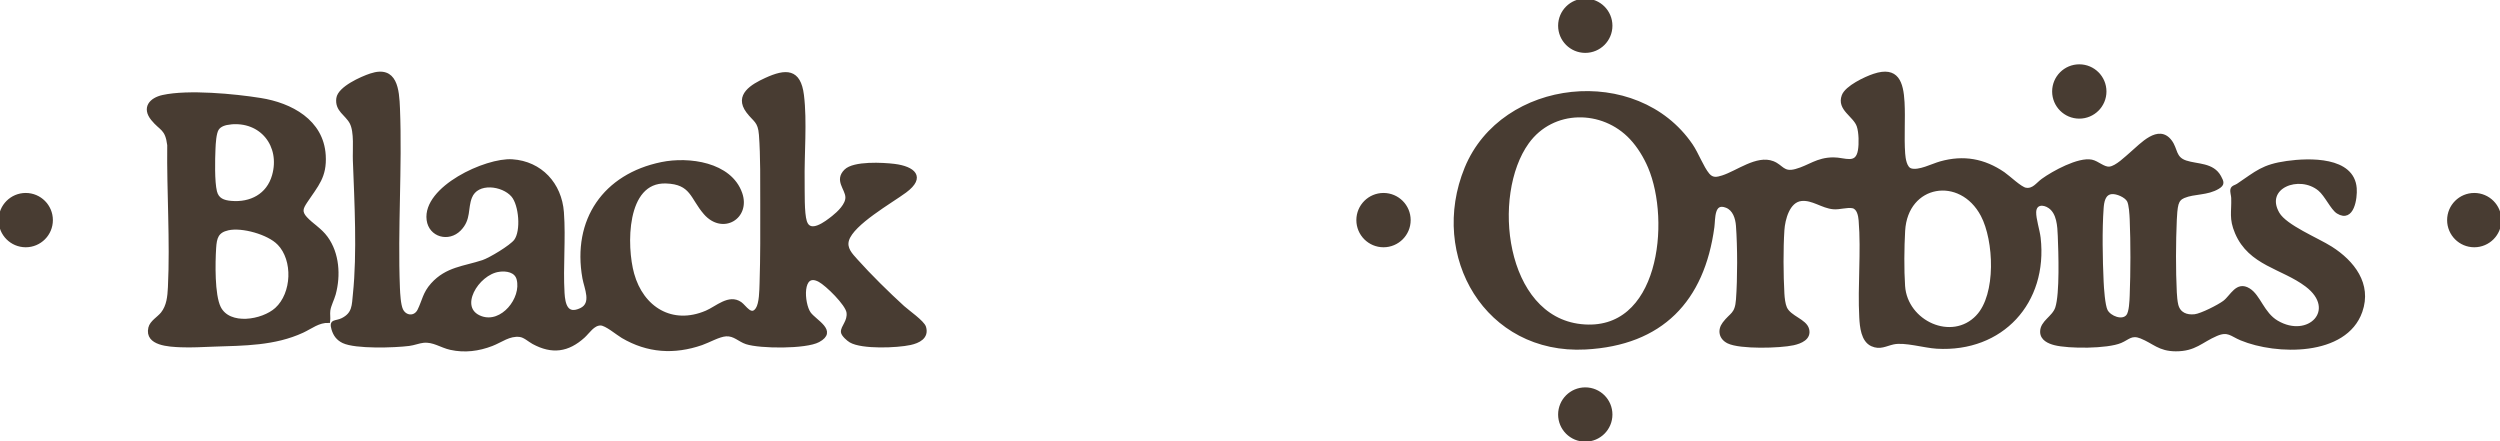
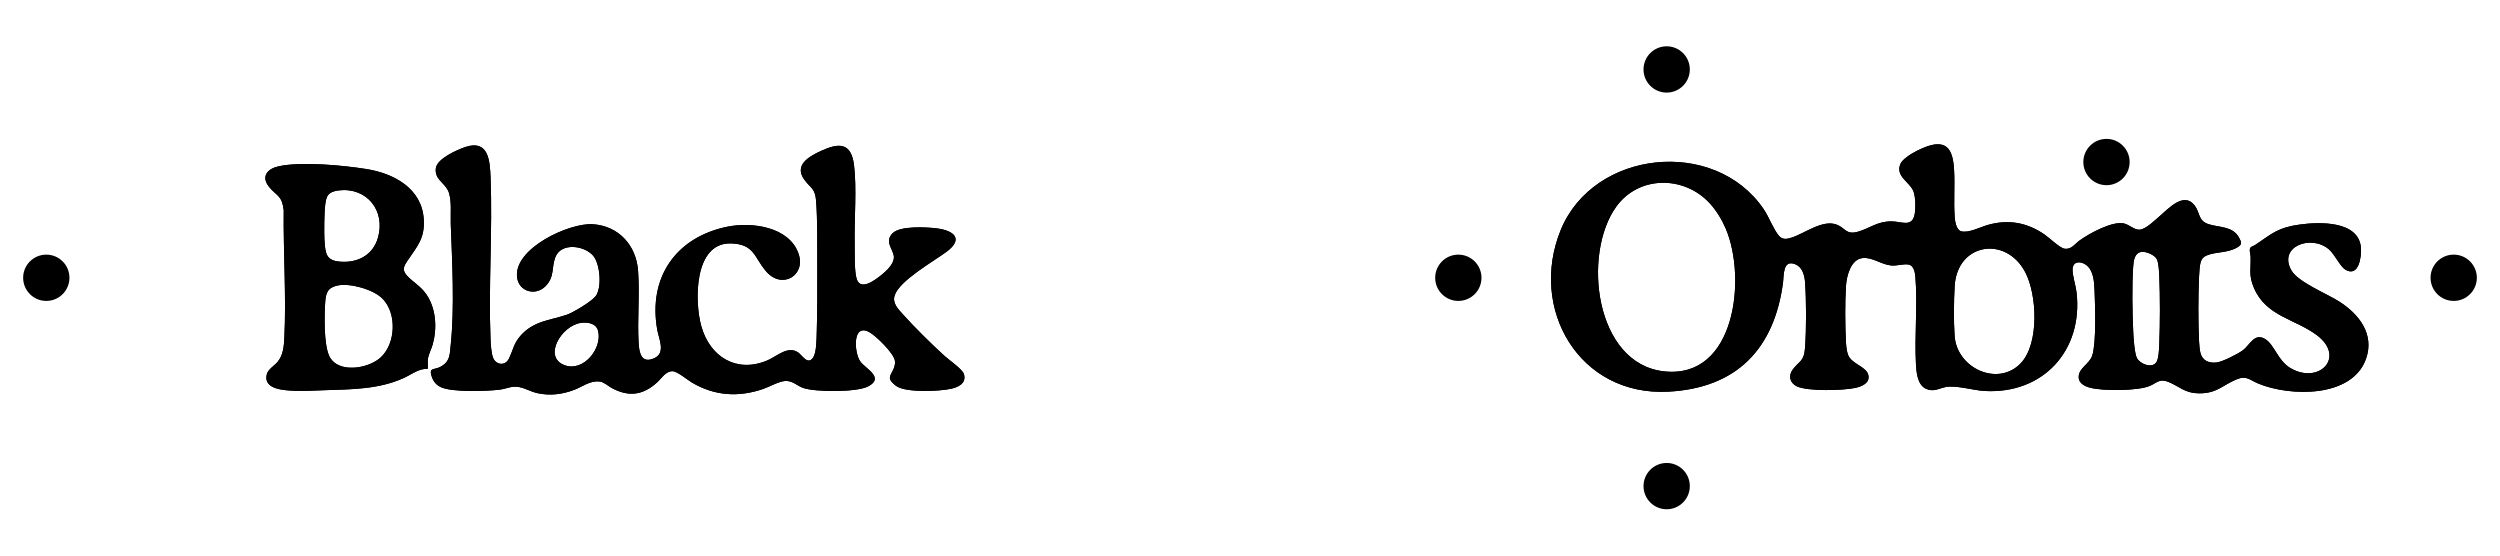
- <svg xmlns="http://www.w3.org/2000/svg" id="Layer_2" data-name="Layer 2" viewBox="0 0 874.55 154.01" fill="#483C32" stroke="#483C32">
-   <g id="Layer_4" data-name="Layer 4">
-     <g>
-       <circle cx="554.56" cy="9" r="9" />
-       <circle cx="554.56" cy="145.01" r="9" />
-       <circle cx="483.98" cy="77" r="9" />
-       <circle cx="727.38" cy="32" r="9" />
-       <circle cx="865.55" cy="77" r="9" />
-       <circle cx="9" cy="77" r="9" />
-       <g>
-         <path d="M107.01,76.31c2.23,2.42,5.04,3.88,7.18,6.82,4.05,5.56,4.52,13.25,2.76,19.75-.5,1.83-1.65,3.92-1.89,5.72-.18,1.31.11,2.57-.07,3.85-3.55-.13-6.15,2.09-9.17,3.49-9.77,4.51-20.43,4.47-31.02,4.82-3.86.13-7.78.39-11.67.22s-12.08-.48-10.74-6.28c.49-2.12,3.07-3.48,4.33-5.07,2.07-2.61,2.36-5.91,2.52-9.14.79-16.3-.43-33.4-.24-49.74-.75-5.95-2.7-5.35-5.71-9.07-3.22-3.99-.61-7.02,3.69-7.96,8.86-1.94,25-.41,34.14,1.05,10.65,1.69,21.61,7.5,22.33,19.56.45,7.52-2.59,10.45-6.33,16.09-1.53,2.31-2.2,3.62-.1,5.91ZM80.44,43.06c-1.62.18-3.48.66-4.39,2.1s-1.09,5.05-1.17,6.9c-.16,3.77-.34,11.48.52,14.96.69,2.78,2.79,3.52,5.43,3.75,6.86.61,12.89-2.51,14.83-9.36,2.96-10.43-4.27-19.59-15.22-18.36ZM97.44,85.2c-3.57-3.65-12.73-6.22-17.63-5.13-3.87.86-4.47,3.06-4.7,6.72-.32,5.09-.55,16.35,1.64,20.78,3.37,6.81,15.07,4.86,19.88.52,5.95-5.39,6.44-17.13.82-22.89Z" />
-         <path d="M160.8,80.29c-3.9,3.96-10.35,2.15-11.06-3.37-1.46-11.26,20.26-21.31,29.44-20.7,10.02.66,16.86,8.17,17.59,18.04.69,9.34-.33,18.9.22,28.24.23,3.97,1.19,8.12,6.21,5.74,4.37-2.07,1.67-7.42,1.03-10.97-3.62-20.34,7.24-35.98,27.22-40.08,9.44-1.94,24.03-.05,27.71,10.47,2.94,8.41-6.34,14.07-12.55,6.94-4.74-5.45-4.53-10.63-13.67-10.92-14.5-.45-14.27,22.53-11.59,32.15,3.33,11.97,13.73,18.44,25.75,13.31,3.64-1.55,7.93-5.84,11.93-3.05,1.57,1.09,3.74,5.08,5.8,1.97,1.28-1.93,1.3-6.52,1.38-8.91.3-9.18.26-18.64.24-27.8-.02-7.7.11-16.57-.46-24.2-.36-4.88-2.06-4.88-4.48-8.12-4.28-5.73,1.64-9.13,6.34-11.29,7.09-3.27,11.8-3.3,12.89,5.56,1.14,9.2.08,20.71.24,30.23.06,3.52-.17,11.03.79,13.99,1.55,4.79,7.24.32,9.63-1.57,1.92-1.52,4.98-4.38,4.83-7.05-.16-2.98-3.85-5.83-.47-9.2,2.94-2.93,13.12-2.36,17.12-1.87,6.67.83,10.63,4.06,3.8,9.12-5.01,3.71-18.4,11.22-20.17,17.02-.89,2.93,1.24,5.07,3.07,7.11,4.65,5.21,11.17,11.63,16.36,16.35,1.67,1.52,6.97,5.19,7.52,7.04,1.07,3.61-2.18,5.11-5.04,5.73-4.63,1.01-16.85,1.51-20.9-.85-.86-.5-2.78-2.17-2.85-3.2-.14-1.87,2.4-3.71,1.95-6.88-.41-2.89-7.35-9.69-9.95-11.1-6.68-3.63-5.88,8.03-3.53,11.37,1.99,2.83,9.55,6.25,3.17,9.69-4.41,2.38-20.39,2.27-25.2.69-2.53-.83-4.19-2.93-7.11-2.76-2.49.14-6.07,2.23-8.56,3.09-9.61,3.32-18.88,2.73-27.68-2.45-1.82-1.07-5.74-4.43-7.66-4.44-2.58-.02-4.28,2.87-5.94,4.37-5.5,4.99-11.05,5.73-17.63,2.16-1.42-.77-3.01-2.31-4.66-2.51-3.73-.46-6.57,1.94-9.82,3.19-4.67,1.8-9.5,2.41-14.41,1.33-3.35-.73-6.01-2.87-9.58-2.47-1.54.17-3.28.88-4.96,1.09-5.03.64-18.68,1.1-23.01-.96-1.95-.93-3.03-2.38-3.64-4.43-.97-3.24,1.01-2.23,3.31-3.39,4.02-2.02,3.79-4.97,4.19-8.81,1.5-14.45.54-32.17-.01-46.82-.14-3.69.56-9.96-1.15-13.18-1.61-3.04-5.21-4.32-4.64-8.54.5-3.68,8.31-7.14,11.51-8.2,8.92-2.96,9.5,5.24,9.76,11.76.82,20.72-.84,42.04-.02,62.76.08,2.02.28,5.89,1.09,7.64,1.22,2.66,4.67,3.01,6.06.16,1.67-3.42,1.81-5.92,4.62-9.05,5.09-5.66,11.19-5.82,17.77-8,2.5-.83,9.81-5.23,11.34-7.26,2.52-3.36,1.76-12.58-.99-15.77-3.43-3.97-12.41-5.19-14.67.56-1.56,3.98-.22,7.64-3.82,11.3ZM174.54,94.59c-7.58,1.04-14.94,13.31-6.28,16.47,7.34,2.68,14.73-6.62,12.96-13.41-.76-2.92-4.05-3.43-6.68-3.07Z" />
-       </g>
-       <path d="M745.62,53.56c3.4-2.86,9.45-9.75,13.67-4.16,2.11,2.8,1.29,5.89,5.35,7.23s9.42.69,11.87,5.21c.99,1.84,1.3,2.63-.53,3.75-3.88,2.36-8.33,1.65-12.06,3.22-1.26.53-1.93,1.32-2.32,2.62s-.55,3.97-.61,5.45c-.35,7.8-.39,17.62,0,25.41.06,1.27.22,3.21.53,4.42.78,3.04,3.35,4.05,6.28,3.71,2.3-.27,8.36-3.35,10.27-4.79,2.63-1.99,4.44-6.9,8.63-4.32,3.66,2.25,4.84,8.34,9.83,11.29,11.06,6.52,21.6-4.23,10.3-12.77-8.42-6.35-19.79-7.31-24.51-18.41-2.14-5.03-1.13-7.23-1.3-12.19-.03-.92-.47-2.12-.28-2.96.21-.95,1.3-1.04,2.05-1.54,6.66-4.47,8.72-6.73,17.24-7.93,7.77-1.09,23.09-1.56,23.9,9.07.26,3.4-.87,11.65-6.15,8.39-1.99-1.23-4.08-5.99-6.43-7.94-6.98-5.8-19.79-.88-14.42,8.36,2.62,4.51,13.72,8.97,18.53,12.03,7.67,4.88,13.82,12.65,10.44,22.26-5.37,15.29-29.58,14.75-41.89,9.64-3.48-1.44-4.55-3.3-8.66-1.55-5.29,2.25-7.47,5.37-14.23,5.34-5.82-.03-7.63-2.66-12.15-4.47-3.36-1.35-4.42.43-7.12,1.58-4.69,2-18.13,2.02-23.08.75-2.08-.54-4.57-1.63-4.59-4.18-.03-3.54,4.18-5.01,5.28-8.39,1.62-4.96,1.12-19.48.89-25.2-.14-3.39-.35-7.95-3.38-10.08-2.15-1.51-5.07-1.39-5.17,1.79-.07,2.39,1.26,6.39,1.56,9.01,2.56,22.56-13.05,39.59-35.81,38.28-4.39-.25-11.26-2.37-15.22-1.5-2.69.59-4.65,1.96-7.52.65-3.31-1.51-3.73-6.39-3.9-9.58-.6-11.13.68-22.95-.22-33.94-.14-1.72-.62-4.41-2.63-4.78-1.96-.36-4.49.54-6.66.37-3.96-.32-7.33-3.32-11.27-2.89-4.54.5-6.16,6.9-6.41,10.67-.43,6.43-.37,15.8,0,22.27.08,1.46.31,3.62.9,4.94,1.48,3.33,6.96,4.33,7.76,7.52s-2.51,4.51-5.05,5.07c-4.67,1.03-18.59,1.42-22.76-.62-2.77-1.36-3.34-4.15-1.52-6.57,2.55-3.4,4.34-2.99,4.73-8.31.54-7.3.54-18.51-.01-25.85-.2-2.62-1.13-5.69-3.82-6.74-4.89-1.91-4.34,4.38-4.72,7.19-3.45,25.73-17.98,40.96-44.6,42.37-34.63,1.84-54.38-32.25-41.8-62.92,12.74-31.06,59.72-36.11,78.85-8.08,2.04,2.99,3.84,7.89,5.88,10.3,1.47,1.74,3.07,1.42,5.03.79,5.18-1.65,12.04-7.16,17.6-5,3.26,1.27,3.55,3.98,8.02,2.76,4.8-1.32,7.4-4.03,13.15-4.06,3.96-.02,8.14,2.56,9.08-2.93.39-2.28.33-6.33-.42-8.53-1.28-3.77-7.02-5.84-5.25-10.62,1.13-3.05,7.8-6.19,10.8-7.18,8.16-2.71,9.8,2.56,10.18,9.48.32,5.85-.2,12.14.22,17.98.12,1.67.56,5.05,2.46,5.63,2.81.87,7.58-1.65,10.4-2.44,8.02-2.26,15.21-.98,22.05,3.7,1.84,1.26,5.92,5.22,7.74,5.52,2.71.45,4.02-1.81,5.92-3.19,3.72-2.7,12.62-7.57,17.16-6.63,2.12.44,4.2,2.66,6.28,2.44,2.43-.26,5.83-3.69,7.68-5.25ZM570.57,48.35c-9.94-10.63-27.44-10.64-36.19,1.5-13.24,18.39-8.4,61.09,18.64,64.03,27.93,3.04,32.01-36.52,23.97-55.43-1.52-3.58-3.75-7.26-6.42-10.1ZM691.71,110.66c7.19-7.58,6.31-26.6,1.69-35.35-7.57-14.34-26.49-11.28-27.44,5.42-.33,5.75-.41,13.62-.02,19.35.86,12.63,16.88,19.96,25.77,10.59ZM738.71,67.41c-2.74.26-3.16,3.24-3.32,5.46-.55,7.49-.35,18.03,0,25.61.1,2.26.5,8.48,1.45,10.24,1.23,2.28,5.6,4.02,7.42,1.78,1.05-1.29,1.18-5.29,1.25-7.06.32-8.43.35-18.34,0-26.77-.07-1.61-.26-5.15-.96-6.45-.87-1.63-4.05-2.99-5.84-2.81Z" />
-     </g>
+ <svg xmlns="http://www.w3.org/2000/svg" viewBox="0 0 972 216">
+   <g id="a">
+     <path d="M158.32,107.26c2.23,2.42,5.04,3.88,7.18,6.82,4.05,5.56,4.52,13.25,2.76,19.75-.5,1.83-1.65,3.92-1.89,5.72-.18,1.31.11,2.57-.07,3.85-3.55-.13-6.15,2.09-9.17,3.49-9.77,4.51-20.43,4.47-31.02,4.82-3.86.13-7.78.39-11.67.22s-12.08-.48-10.74-6.28c.49-2.12,3.07-3.48,4.33-5.07,2.07-2.61,2.36-5.91,2.52-9.14.79-16.3-.43-33.4-.24-49.74-.75-5.95-2.7-5.35-5.71-9.07-3.22-3.99-.61-7.02,3.69-7.96,8.86-1.94,25-.41,34.14,1.05,10.65,1.69,21.61,7.5,22.33,19.56.45,7.52-2.59,10.45-6.33,16.09-1.53,2.31-2.2,3.62-.1,5.91ZM131.75,74.02c-1.62.18-3.48.66-4.39,2.1s-1.09,5.05-1.17,6.9c-.16,3.77-.34,11.48.52,14.96.69,2.78,2.79,3.52,5.43,3.75,6.86.61,12.89-2.51,14.83-9.36,2.96-10.43-4.27-19.59-15.22-18.36ZM148.75,116.15c-3.57-3.65-12.73-6.22-17.63-5.13-3.87.86-4.47,3.06-4.7,6.72-.32,5.09-.55,16.35,1.64,20.78,3.37,6.81,15.07,4.86,19.88.52,5.95-5.39,6.44-17.13.82-22.89Z" />
+     <path d="M212.11,111.25c-3.9,3.96-10.35,2.15-11.06-3.37-1.46-11.26,20.26-21.31,29.44-20.7,10.02.66,16.86,8.17,17.59,18.04.69,9.34-.33,18.9.22,28.24.23,3.97,1.19,8.12,6.21,5.74,4.37-2.07,1.67-7.42,1.03-10.97-3.62-20.34,7.24-35.98,27.22-40.08,9.44-1.94,24.03-.05,27.71,10.47,2.94,8.41-6.34,14.07-12.55,6.94-4.74-5.45-4.53-10.63-13.67-10.92-14.5-.45-14.27,22.53-11.59,32.15,3.33,11.97,13.73,18.44,25.75,13.31,3.64-1.55,7.93-5.84,11.93-3.05,1.57,1.09,3.74,5.08,5.8,1.97,1.28-1.93,1.3-6.52,1.38-8.91.3-9.18.26-18.64.24-27.8-.02-7.7.11-16.57-.46-24.2-.36-4.88-2.06-4.88-4.48-8.12-4.28-5.73,1.64-9.13,6.34-11.29,7.09-3.27,11.8-3.3,12.89,5.56s.08,20.71.24,30.23c.06,3.52-.17,11.03.79,13.99,1.55,4.79,7.24.32,9.63-1.57,1.92-1.52,4.98-4.38,4.83-7.05-.16-2.98-3.85-5.83-.47-9.2,2.94-2.93,13.12-2.36,17.12-1.87,6.67.83,10.63,4.06,3.8,9.12-5.01,3.71-18.4,11.22-20.17,17.02-.89,2.93,1.24,5.07,3.07,7.11,4.65,5.21,11.17,11.63,16.36,16.35,1.67,1.52,6.97,5.19,7.52,7.04,1.07,3.61-2.18,5.11-5.04,5.73-4.63,1.01-16.85,1.51-20.9-.85-.86-.5-2.78-2.17-2.85-3.2-.14-1.87,2.4-3.71,1.95-6.88-.41-2.89-7.35-9.69-9.95-11.1-6.68-3.63-5.88,8.03-3.53,11.37,1.99,2.83,9.55,6.25,3.17,9.69-4.41,2.38-20.39,2.27-25.2.69-2.53-.83-4.19-2.93-7.11-2.76-2.49.14-6.07,2.23-8.56,3.09-9.61,3.32-18.88,2.73-27.68-2.45-1.82-1.07-5.74-4.43-7.66-4.44-2.58-.02-4.28,2.87-5.94,4.37-5.5,4.99-11.05,5.73-17.63,2.16-1.42-.77-3.01-2.31-4.66-2.51-3.73-.46-6.57,1.94-9.82,3.19-4.67,1.8-9.5,2.41-14.41,1.33-3.35-.73-6.01-2.87-9.58-2.47-1.54.17-3.28.88-4.96,1.09-5.03.64-18.68,1.1-23.01-.96-1.95-.93-3.03-2.38-3.64-4.43-.97-3.24,1.01-2.23,3.31-3.39,4.02-2.02,3.79-4.97,4.19-8.81,1.5-14.45.54-32.17-.01-46.82-.14-3.69.56-9.96-1.15-13.18-1.61-3.04-5.21-4.32-4.64-8.54.5-3.68,8.31-7.14,11.51-8.2,8.92-2.96,9.5,5.24,9.76,11.76.82,20.72-.84,42.04-.02,62.76.08,2.02.28,5.89,1.09,7.64,1.22,2.66,4.67,3.01,6.06.16,1.67-3.42,1.81-5.92,4.62-9.05,5.09-5.66,11.19-5.82,17.77-8,2.5-.83,9.81-5.23,11.34-7.26,2.52-3.36,1.76-12.58-.99-15.77-3.43-3.97-12.41-5.19-14.67.56-1.56,3.98-.22,7.64-3.82,11.3ZM225.85,125.54c-7.58,1.04-14.94,13.31-6.28,16.47,7.34,2.68,14.73-6.62,12.96-13.41-.76-2.92-4.05-3.43-6.68-3.07Z" />
+     <path d="M839.63,84.08c3.4-2.86,9.45-9.75,13.67-4.16,2.11,2.8,1.29,5.89,5.35,7.23s9.42.69,11.87,5.21c.99,1.84,1.3,2.63-.53,3.75-3.88,2.36-8.33,1.65-12.06,3.22-1.26.53-1.93,1.32-2.32,2.62s-.55,3.97-.61,5.45c-.35,7.8-.39,17.62,0,25.41.06,1.27.22,3.21.53,4.42.78,3.04,3.35,4.05,6.28,3.71,2.3-.27,8.36-3.35,10.27-4.79,2.63-1.99,4.44-6.9,8.63-4.32,3.66,2.25,4.84,8.34,9.83,11.29,11.06,6.52,21.6-4.23,10.3-12.77-8.42-6.35-19.79-7.31-24.51-18.41-2.14-5.03-1.13-7.23-1.3-12.19-.03-.92-.47-2.12-.28-2.96.21-.95,1.3-1.04,2.05-1.54,6.66-4.47,8.72-6.73,17.24-7.93,7.77-1.09,23.09-1.56,23.9,9.07.26,3.4-.87,11.65-6.15,8.39-1.99-1.23-4.08-5.99-6.43-7.94-6.98-5.8-19.79-.88-14.42,8.36,2.62,4.51,13.72,8.97,18.53,12.03,7.67,4.88,13.82,12.65,10.44,22.26-5.37,15.29-29.58,14.75-41.89,9.64-3.48-1.44-4.55-3.3-8.66-1.55-5.29,2.25-7.47,5.37-14.23,5.34-5.82-.03-7.63-2.66-12.15-4.47-3.36-1.35-4.42.43-7.12,1.58-4.69,2-18.13,2.02-23.08.75-2.08-.54-4.57-1.63-4.59-4.18-.03-3.54,4.18-5.01,5.28-8.39,1.62-4.96,1.12-19.48.89-25.2-.14-3.39-.35-7.95-3.38-10.08-2.15-1.51-5.07-1.39-5.17,1.79-.07,2.39,1.26,6.39,1.56,9.01,2.56,22.56-13.05,39.59-35.81,38.28-4.39-.25-11.26-2.37-15.22-1.5-2.69.59-4.65,1.96-7.52.65-3.31-1.51-3.73-6.39-3.9-9.58-.6-11.13.68-22.95-.22-33.94-.14-1.72-.62-4.41-2.63-4.78-1.96-.36-4.49.54-6.66.37-3.96-.32-7.33-3.32-11.27-2.89-4.54.5-6.16,6.9-6.41,10.67-.43,6.43-.37,15.8,0,22.27.08,1.46.31,3.62.9,4.94,1.48,3.33,6.96,4.33,7.76,7.52s-2.51,4.51-5.05,5.07c-4.67,1.03-18.59,1.42-22.76-.62-2.77-1.36-3.34-4.15-1.52-6.57,2.55-3.4,4.34-2.99,4.73-8.31.54-7.3.54-18.51-.01-25.85-.2-2.62-1.13-5.69-3.82-6.74-4.89-1.91-4.34,4.38-4.72,7.19-3.45,25.73-17.98,40.96-44.6,42.37-34.63,1.84-54.38-32.25-41.8-62.92,12.74-31.06,59.72-36.11,78.85-8.08,2.04,2.99,3.84,7.89,5.88,10.3,1.47,1.74,3.07,1.42,5.03.79,5.18-1.65,12.04-7.16,17.6-5,3.26,1.27,3.55,3.98,8.02,2.76,4.8-1.32,7.4-4.03,13.15-4.06,3.96-.02,8.14,2.56,9.08-2.93.39-2.28.33-6.33-.42-8.53-1.28-3.77-7.02-5.84-5.25-10.62,1.13-3.05,7.8-6.19,10.8-7.18,8.16-2.71,9.8,2.56,10.18,9.48.32,5.85-.2,12.14.22,17.98.12,1.67.56,5.05,2.46,5.63,2.81.87,7.58-1.65,10.4-2.44,8.02-2.26,15.21-.98,22.05,3.7,1.84,1.26,5.92,5.22,7.74,5.52,2.71.45,4.02-1.81,5.92-3.19,3.72-2.7,12.62-7.57,17.16-6.63,2.12.44,4.2,2.66,6.28,2.44,2.43-.26,5.83-3.69,7.68-5.25ZM664.58,78.86c-9.94-10.63-27.44-10.64-36.19,1.5-13.24,18.39-8.4,61.09,18.64,64.03,27.93,3.04,32.01-36.52,23.97-55.43-1.52-3.58-3.75-7.26-6.42-10.1ZM785.72,141.17c7.19-7.58,6.31-26.6,1.69-35.35-7.57-14.34-26.49-11.28-27.44,5.42-.33,5.75-.41,13.62-.02,19.35.86,12.63,16.88,19.96,25.77,10.59ZM832.72,97.93c-2.74.26-3.16,3.24-3.32,5.46-.55,7.49-.35,18.03,0,25.61.1,2.26.5,8.48,1.45,10.24,1.23,2.28,5.6,4.02,7.42,1.78,1.05-1.29,1.18-5.29,1.25-7.06.32-8.43.35-18.34,0-26.77-.07-1.61-.26-5.15-.96-6.45-.87-1.63-4.05-2.99-5.84-2.81Z" />
+   </g>
+   <g id="b">
+     <path d="M158.32,107.26c2.23,2.42,5.04,3.88,7.18,6.82,4.05,5.56,4.52,13.25,2.76,19.75-.5,1.83-1.65,3.92-1.89,5.72-.18,1.31.11,2.57-.07,3.85-3.55-.13-6.15,2.09-9.17,3.49-9.77,4.51-20.43,4.47-31.02,4.82-3.86.13-7.78.39-11.67.22s-12.08-.48-10.74-6.28c.49-2.12,3.07-3.48,4.33-5.07,2.07-2.61,2.36-5.91,2.52-9.14.79-16.3-.43-33.4-.24-49.74-.75-5.95-2.7-5.35-5.71-9.07-3.22-3.99-.61-7.02,3.69-7.96,8.86-1.94,25-.41,34.14,1.05,10.65,1.69,21.61,7.5,22.33,19.56.45,7.52-2.59,10.45-6.33,16.09-1.53,2.31-2.2,3.62-.1,5.91ZM131.75,74.02c-1.62.18-3.48.66-4.39,2.1s-1.09,5.05-1.17,6.9c-.16,3.77-.34,11.48.52,14.96.69,2.78,2.79,3.52,5.43,3.75,6.86.61,12.89-2.51,14.83-9.36,2.96-10.43-4.27-19.59-15.22-18.36ZM148.75,116.15c-3.57-3.65-12.73-6.22-17.63-5.13-3.87.86-4.47,3.06-4.7,6.72-.32,5.09-.55,16.35,1.64,20.78,3.37,6.81,15.07,4.86,19.88.52,5.95-5.39,6.44-17.13.82-22.89Z" />
+     <path d="M212.11,111.25c-3.9,3.96-10.35,2.15-11.06-3.37-1.46-11.26,20.26-21.31,29.44-20.7,10.02.66,16.86,8.17,17.59,18.04.69,9.34-.33,18.9.22,28.24.23,3.97,1.19,8.12,6.21,5.74,4.37-2.07,1.67-7.42,1.03-10.97-3.62-20.34,7.24-35.98,27.22-40.08,9.44-1.94,24.03-.05,27.71,10.47,2.94,8.41-6.34,14.07-12.55,6.94-4.74-5.45-4.53-10.63-13.67-10.92-14.5-.45-14.27,22.53-11.59,32.15,3.33,11.97,13.73,18.44,25.75,13.31,3.64-1.55,7.93-5.84,11.93-3.05,1.57,1.09,3.74,5.08,5.8,1.97,1.28-1.93,1.3-6.52,1.38-8.91.3-9.18.26-18.64.24-27.8-.02-7.7.11-16.57-.46-24.2-.36-4.88-2.06-4.88-4.48-8.12-4.28-5.73,1.64-9.13,6.34-11.29,7.09-3.27,11.8-3.3,12.89,5.56s.08,20.71.24,30.23c.06,3.52-.17,11.03.79,13.99,1.55,4.79,7.24.32,9.63-1.57,1.92-1.52,4.98-4.38,4.83-7.05-.16-2.98-3.85-5.83-.47-9.2,2.94-2.93,13.12-2.36,17.12-1.87,6.67.83,10.63,4.06,3.8,9.12-5.01,3.71-18.4,11.22-20.17,17.02-.89,2.93,1.24,5.07,3.07,7.11,4.65,5.21,11.17,11.63,16.36,16.35,1.67,1.52,6.97,5.19,7.52,7.04,1.07,3.61-2.18,5.11-5.04,5.73-4.63,1.01-16.85,1.51-20.9-.85-.86-.5-2.78-2.17-2.85-3.2-.14-1.87,2.4-3.71,1.95-6.88-.41-2.89-7.35-9.69-9.95-11.1-6.68-3.63-5.88,8.03-3.53,11.37,1.99,2.83,9.55,6.25,3.17,9.69-4.41,2.38-20.39,2.27-25.2.69-2.53-.83-4.19-2.93-7.11-2.76-2.49.14-6.07,2.23-8.56,3.09-9.61,3.32-18.88,2.73-27.68-2.45-1.82-1.07-5.74-4.43-7.66-4.44-2.58-.02-4.28,2.87-5.94,4.37-5.5,4.99-11.05,5.73-17.63,2.16-1.42-.77-3.01-2.31-4.66-2.51-3.73-.46-6.57,1.94-9.82,3.19-4.67,1.8-9.5,2.41-14.41,1.33-3.35-.73-6.01-2.87-9.58-2.47-1.54.17-3.28.88-4.96,1.09-5.03.64-18.68,1.1-23.01-.96-1.95-.93-3.03-2.38-3.64-4.43-.97-3.24,1.01-2.23,3.31-3.39,4.02-2.02,3.79-4.97,4.19-8.81,1.5-14.45.54-32.17-.01-46.82-.14-3.69.56-9.96-1.15-13.18-1.61-3.04-5.21-4.32-4.64-8.54.5-3.68,8.31-7.14,11.51-8.2,8.92-2.96,9.5,5.24,9.76,11.76.82,20.72-.84,42.04-.02,62.76.08,2.02.28,5.89,1.09,7.64,1.22,2.66,4.67,3.01,6.06.16,1.67-3.42,1.81-5.92,4.62-9.05,5.09-5.66,11.19-5.82,17.77-8,2.5-.83,9.81-5.23,11.34-7.26,2.52-3.36,1.76-12.58-.99-15.77-3.43-3.97-12.41-5.19-14.67.56-1.56,3.98-.22,7.64-3.82,11.3ZM225.85,125.54c-7.58,1.04-14.94,13.31-6.28,16.47,7.34,2.68,14.73-6.62,12.96-13.41-.76-2.92-4.05-3.43-6.68-3.07Z" />
+     <path d="M839.63,84.08c3.4-2.86,9.45-9.75,13.67-4.16,2.11,2.8,1.29,5.89,5.35,7.23s9.42.69,11.87,5.21c.99,1.84,1.3,2.63-.53,3.75-3.88,2.36-8.33,1.65-12.06,3.22-1.26.53-1.93,1.32-2.32,2.62s-.55,3.97-.61,5.45c-.35,7.8-.39,17.62,0,25.41.06,1.27.22,3.21.53,4.42.78,3.04,3.35,4.05,6.28,3.71,2.3-.27,8.36-3.35,10.27-4.79,2.63-1.99,4.44-6.9,8.63-4.32,3.66,2.25,4.84,8.34,9.83,11.29,11.06,6.52,21.6-4.23,10.3-12.77-8.42-6.35-19.79-7.31-24.51-18.41-2.14-5.03-1.13-7.23-1.3-12.19-.03-.92-.47-2.12-.28-2.96.21-.95,1.3-1.04,2.05-1.54,6.66-4.47,8.72-6.73,17.24-7.93,7.77-1.09,23.09-1.56,23.9,9.07.26,3.4-.87,11.65-6.15,8.39-1.99-1.23-4.08-5.99-6.43-7.94-6.98-5.8-19.79-.88-14.42,8.36,2.62,4.51,13.72,8.97,18.53,12.03,7.67,4.88,13.82,12.65,10.44,22.26-5.37,15.29-29.58,14.75-41.89,9.64-3.48-1.44-4.55-3.3-8.66-1.55-5.29,2.25-7.47,5.37-14.23,5.34-5.82-.03-7.63-2.66-12.15-4.47-3.36-1.35-4.42.43-7.12,1.58-4.69,2-18.13,2.02-23.08.75-2.08-.54-4.57-1.63-4.59-4.18-.03-3.54,4.18-5.01,5.28-8.39,1.62-4.96,1.12-19.48.89-25.2-.14-3.39-.35-7.95-3.38-10.08-2.15-1.51-5.07-1.39-5.17,1.79-.07,2.39,1.26,6.39,1.56,9.01,2.56,22.56-13.05,39.59-35.81,38.28-4.39-.25-11.26-2.37-15.22-1.5-2.69.59-4.65,1.96-7.52.65-3.31-1.51-3.73-6.39-3.9-9.58-.6-11.13.68-22.95-.22-33.94-.14-1.72-.62-4.41-2.63-4.78-1.96-.36-4.49.54-6.66.37-3.96-.32-7.33-3.32-11.27-2.89-4.54.5-6.16,6.9-6.41,10.67-.43,6.43-.37,15.8,0,22.27.08,1.46.31,3.62.9,4.94,1.48,3.33,6.96,4.33,7.76,7.52s-2.51,4.51-5.05,5.07c-4.67,1.03-18.59,1.42-22.76-.62-2.77-1.36-3.34-4.15-1.52-6.57,2.55-3.4,4.34-2.99,4.73-8.31.54-7.3.54-18.51-.01-25.85-.2-2.62-1.13-5.69-3.82-6.74-4.89-1.91-4.34,4.38-4.72,7.19-3.45,25.73-17.98,40.96-44.6,42.37-34.63,1.84-54.38-32.25-41.8-62.92,12.74-31.06,59.72-36.11,78.85-8.08,2.04,2.99,3.84,7.89,5.88,10.3,1.47,1.74,3.07,1.42,5.03.79,5.18-1.65,12.04-7.16,17.6-5,3.26,1.27,3.55,3.98,8.02,2.76,4.8-1.32,7.4-4.03,13.15-4.06,3.96-.02,8.14,2.56,9.08-2.93.39-2.28.33-6.33-.42-8.53-1.28-3.77-7.02-5.84-5.25-10.62,1.13-3.05,7.8-6.19,10.8-7.18,8.16-2.71,9.8,2.56,10.18,9.48.32,5.85-.2,12.14.22,17.98.12,1.67.56,5.05,2.46,5.63,2.81.87,7.58-1.65,10.4-2.44,8.02-2.26,15.21-.98,22.05,3.7,1.84,1.26,5.92,5.22,7.74,5.52,2.71.45,4.02-1.81,5.92-3.19,3.72-2.7,12.62-7.57,17.16-6.63,2.12.44,4.2,2.66,6.28,2.44,2.43-.26,5.83-3.69,7.68-5.25ZM664.58,78.86c-9.94-10.63-27.44-10.64-36.19,1.5-13.24,18.39-8.4,61.09,18.64,64.03,27.93,3.04,32.01-36.52,23.97-55.43-1.52-3.58-3.75-7.26-6.42-10.1ZM785.72,141.17c7.19-7.58,6.31-26.6,1.69-35.35-7.57-14.34-26.49-11.28-27.44,5.42-.33,5.75-.41,13.62-.02,19.35.86,12.63,16.88,19.96,25.77,10.59ZM832.72,97.93c-2.74.26-3.16,3.24-3.32,5.46-.55,7.49-.35,18.03,0,25.61.1,2.26.5,8.48,1.45,10.24,1.23,2.28,5.6,4.02,7.42,1.78,1.05-1.29,1.18-5.29,1.25-7.06.32-8.43.35-18.34,0-26.77-.07-1.61-.26-5.15-.96-6.45-.87-1.63-4.05-2.99-5.84-2.81Z" />
+     <circle cx="648" cy="27" r="9" />
+     <circle cx="648" cy="189" r="9" />
+     <circle cx="567" cy="108" r="9" />
+     <circle cx="819" cy="63" r="9" />
+     <circle cx="954" cy="108" r="9" />
+     <circle cx="18" cy="108" r="9" />
  </g>
</svg>
